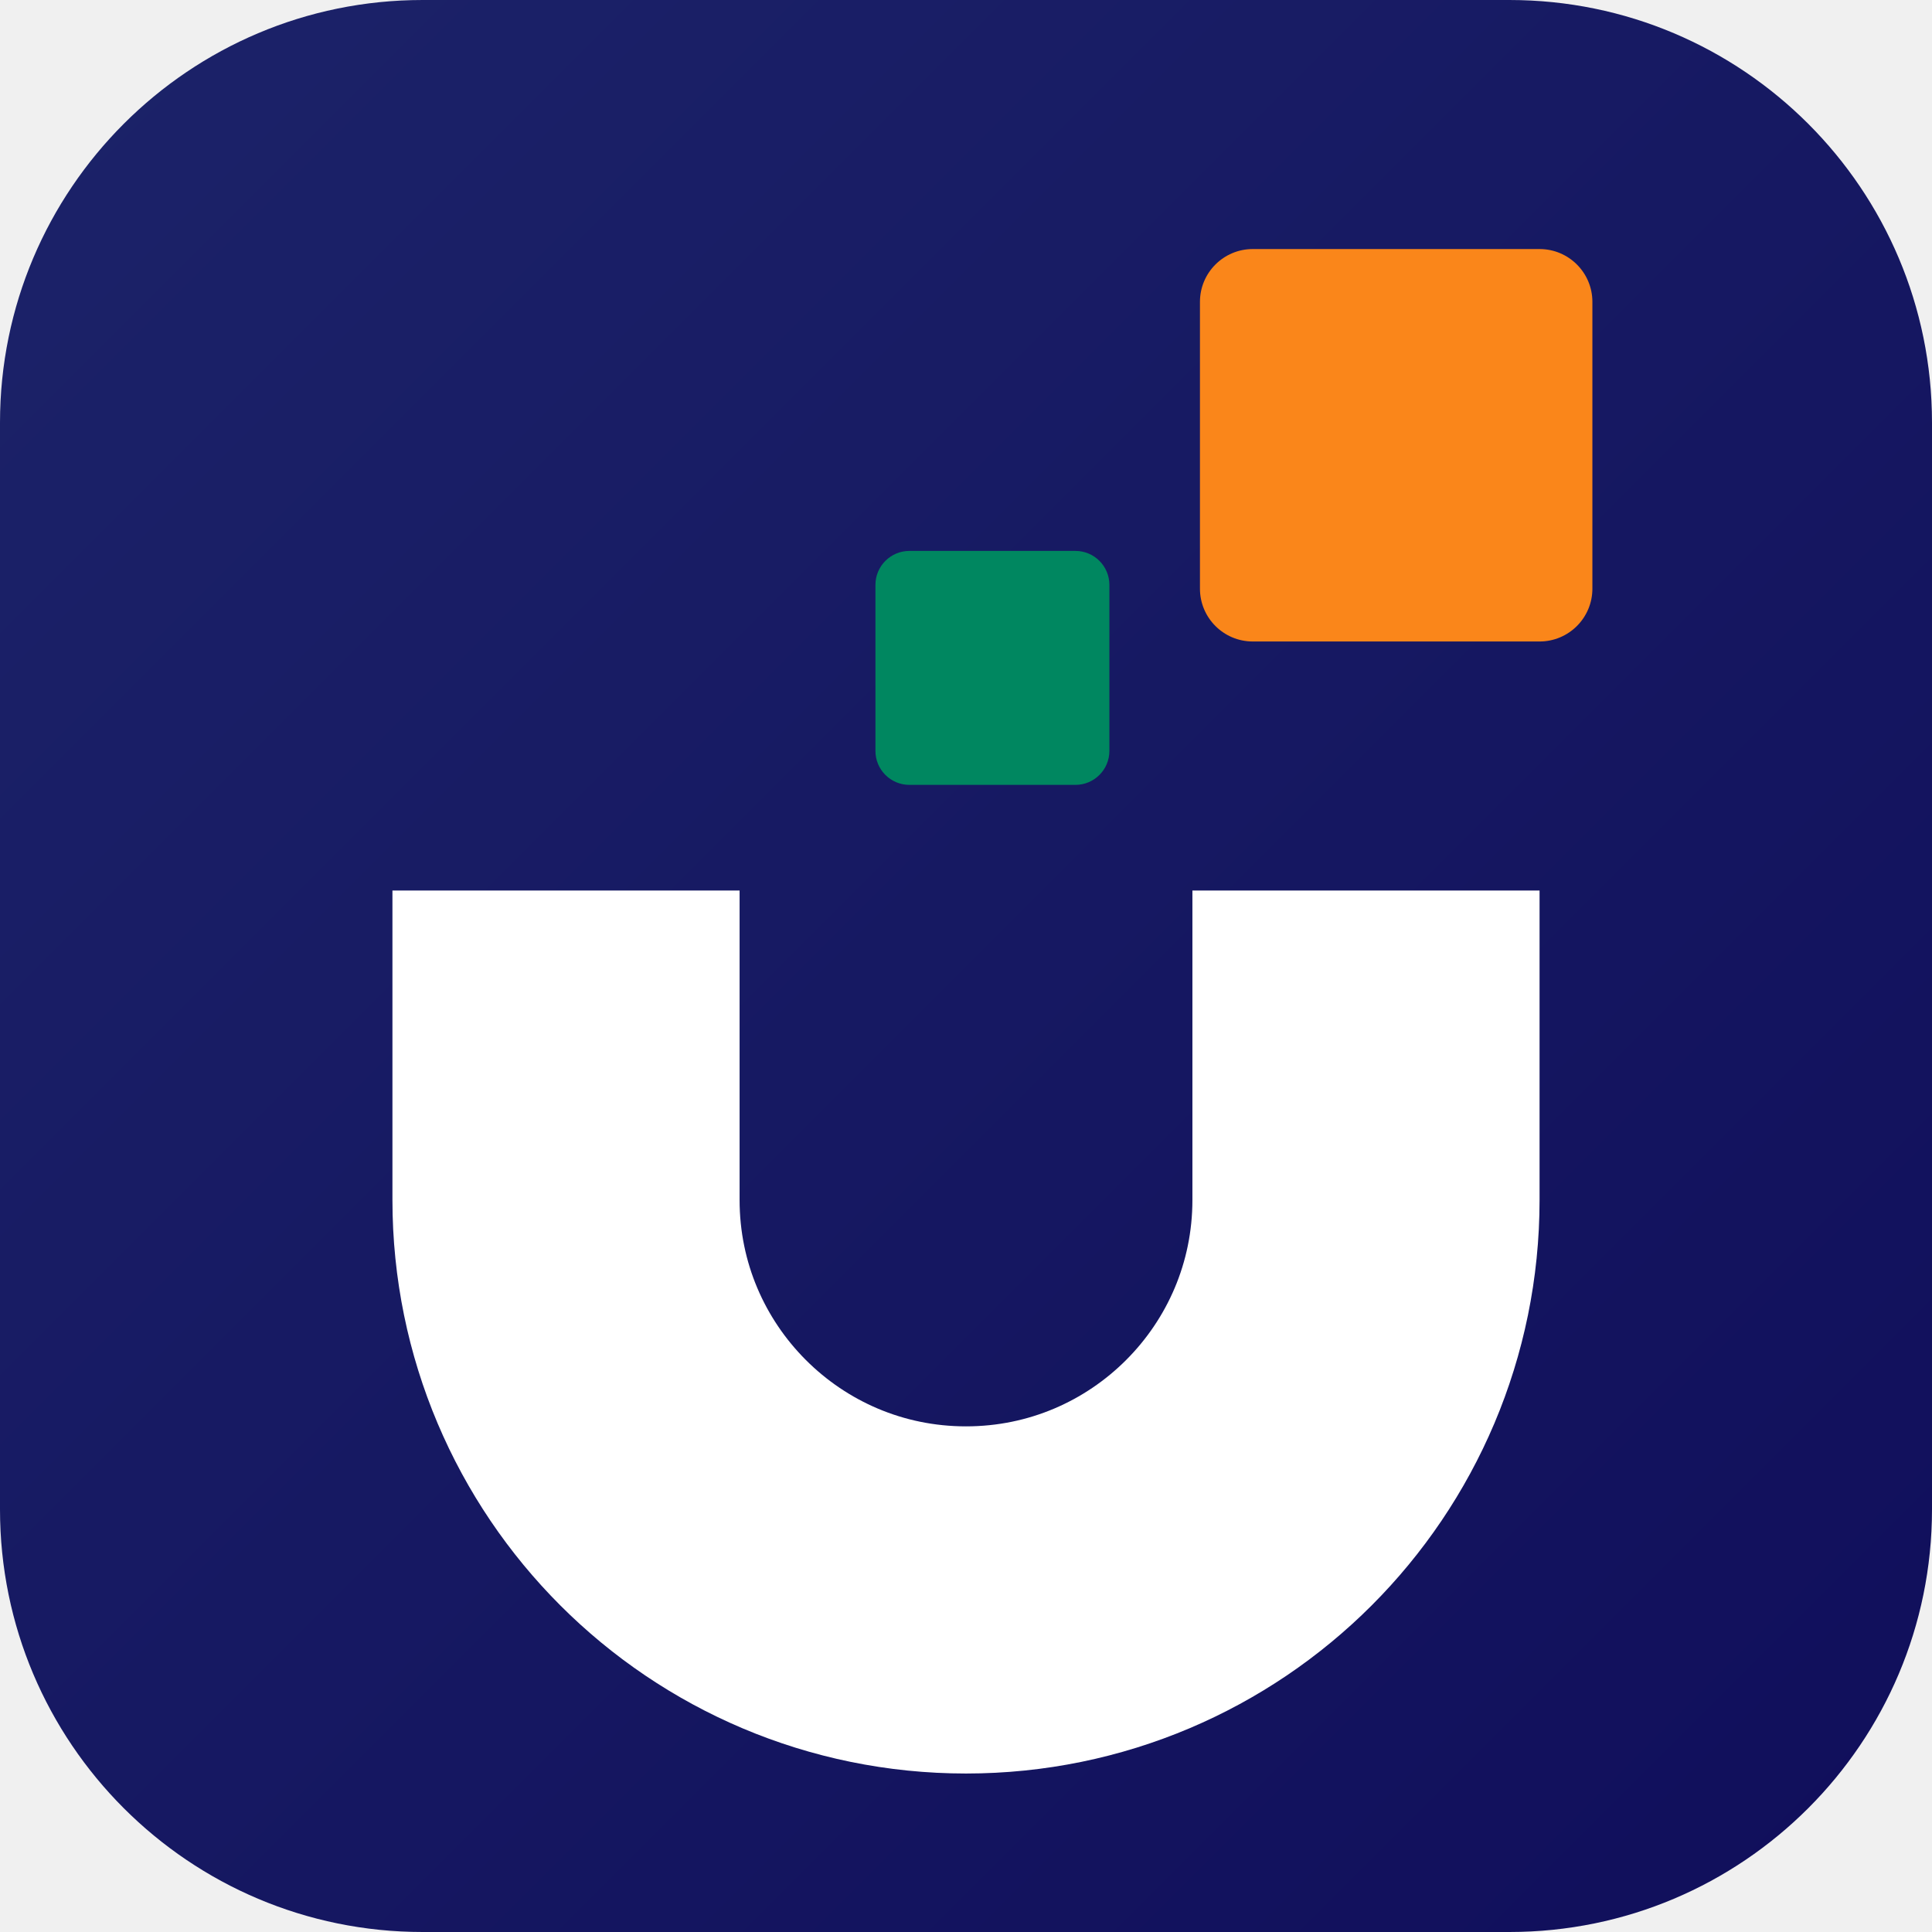
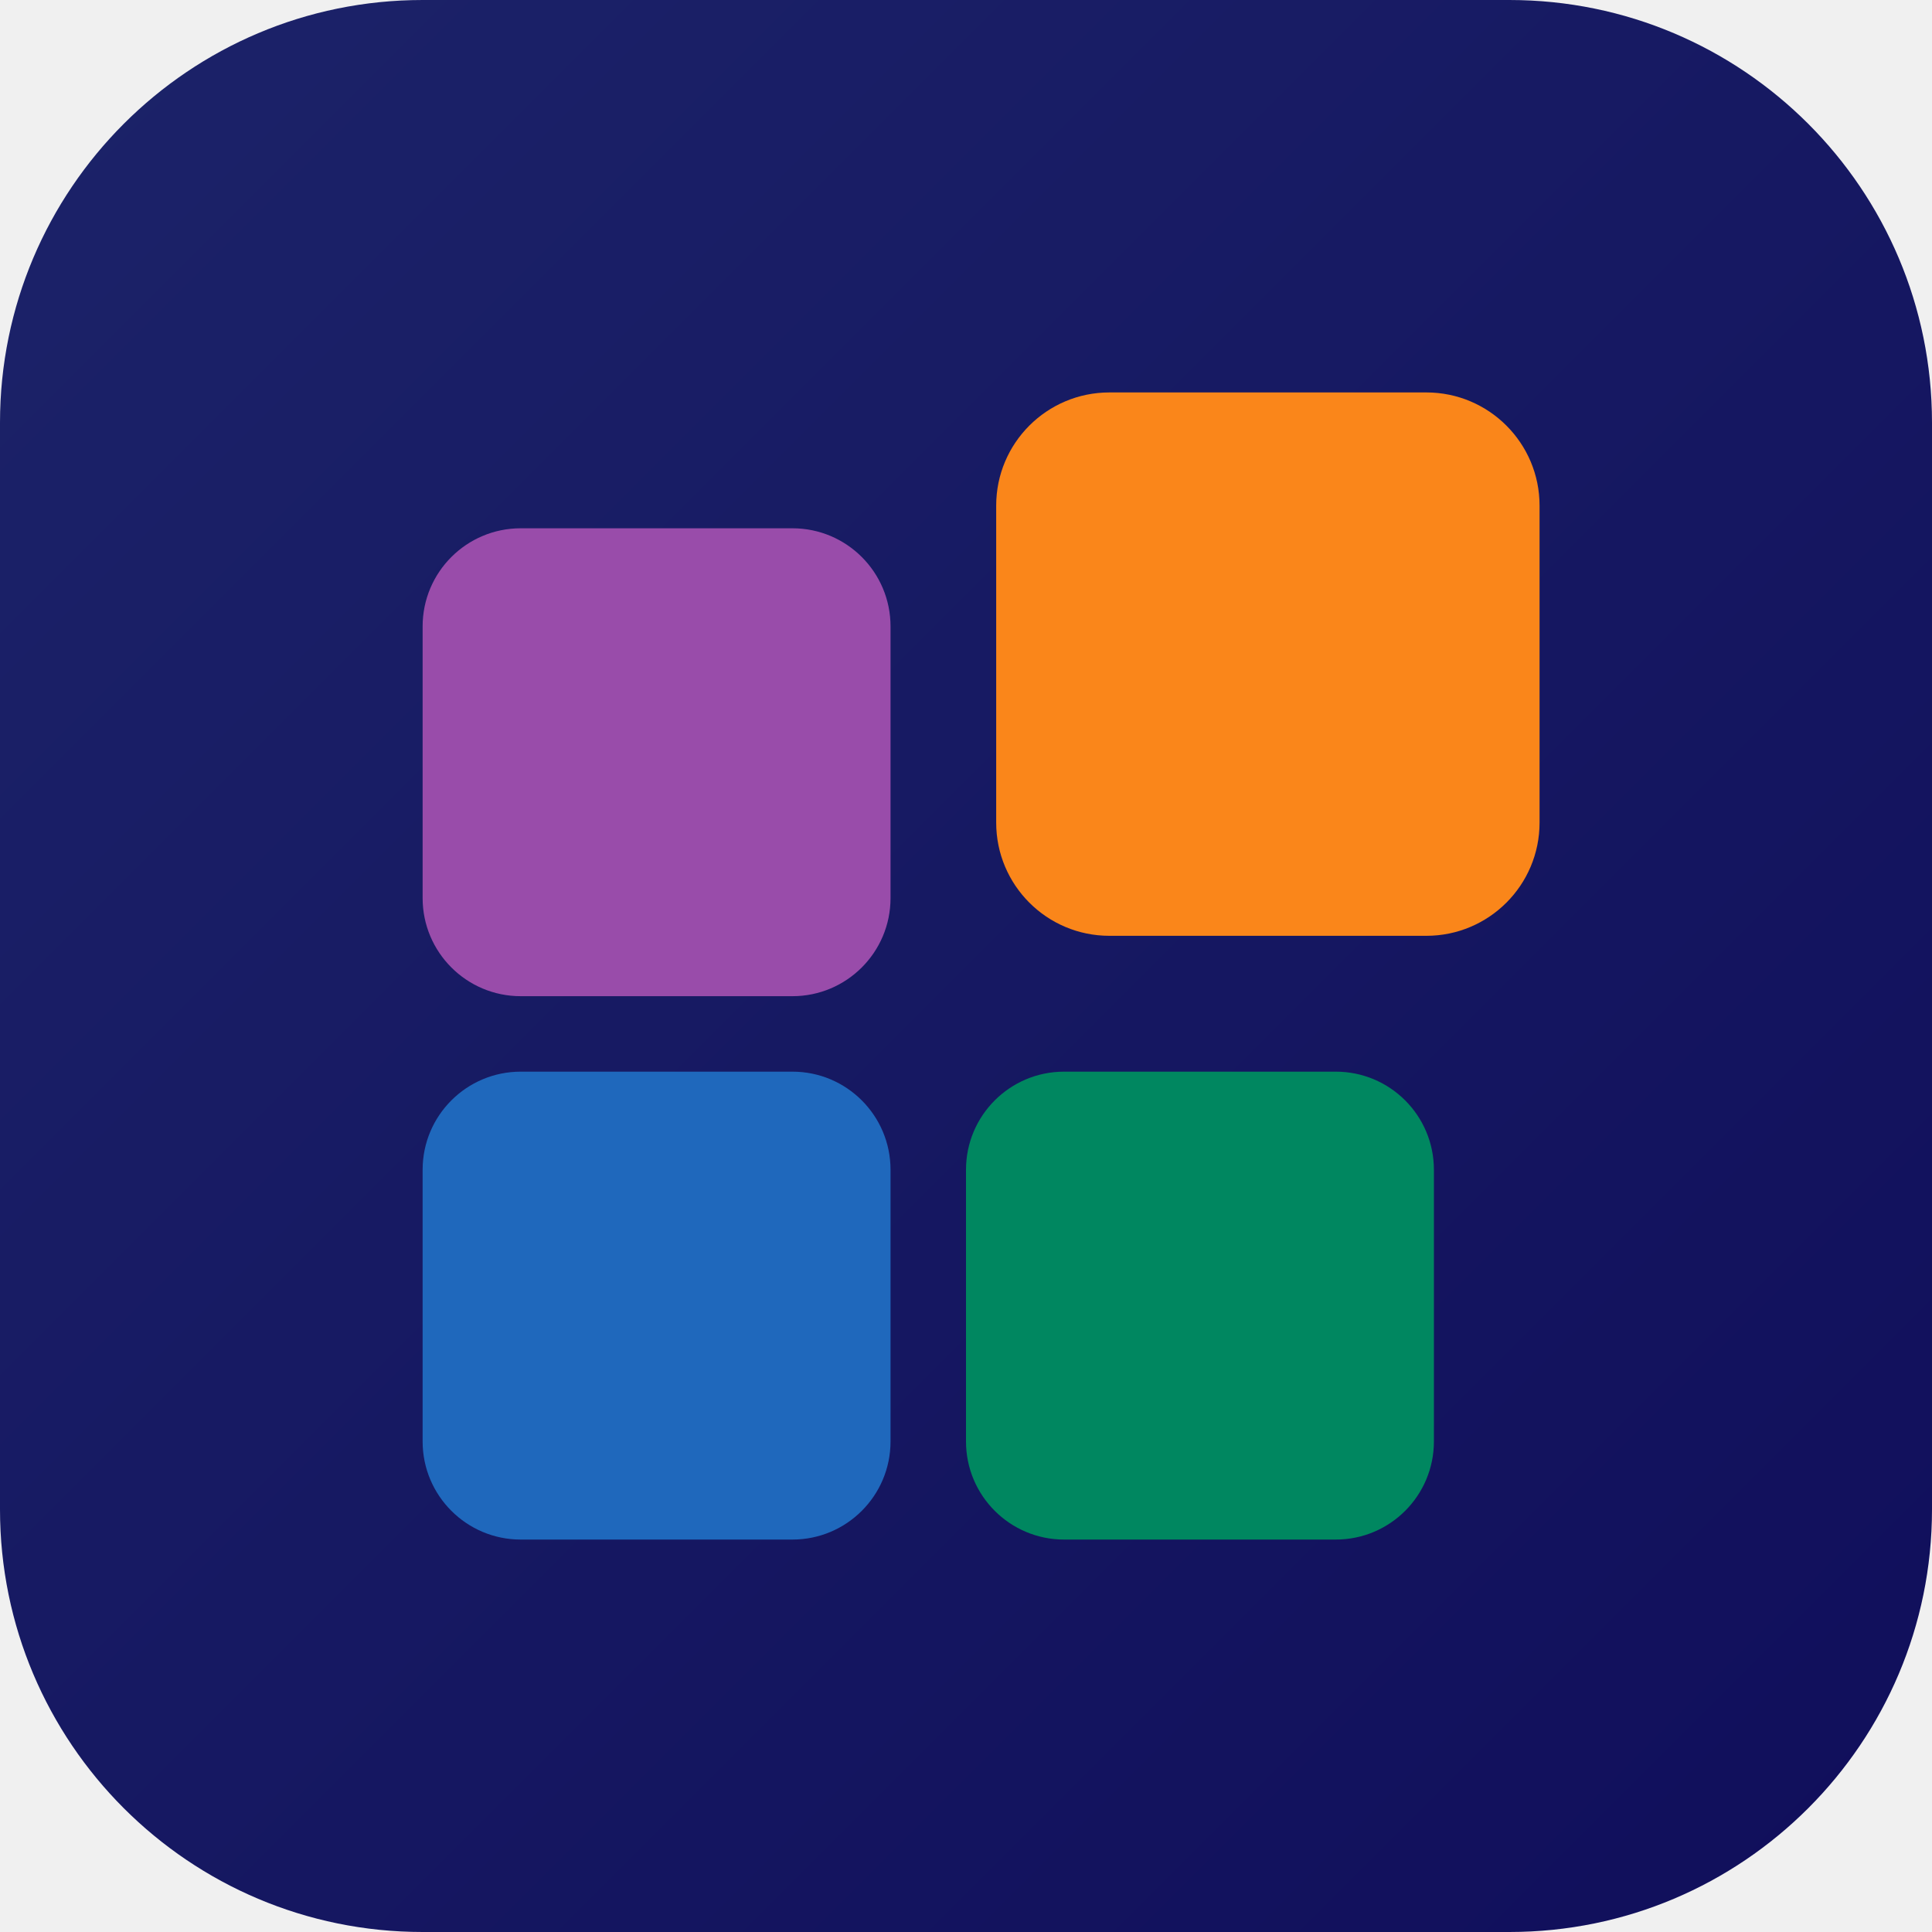
<svg xmlns="http://www.w3.org/2000/svg" viewBox="0 0 512 512">
  <defs>
    <linearGradient id="f" x1="0" y1="0" x2="1" y2="1">
      <stop offset="0" stop-color="#1c2369" />
      <stop offset="1" stop-color="#100e5b" />
    </linearGradient>
  </defs>
  <rect width="512" height="512" rx="112" fill="url(#f)" />
-   <path d="M150 236 V318 A106 106 0 0 0 362 318 V236" fill="none" stroke="#fff" stroke-width="92" />
-   <rect x="318" y="66" width="104" height="104" rx="14" fill="#fa861a" />
-   <rect x="232" y="146" width="62" height="62" rx="9" fill="#008760" />
+   <rect x="112" y="140" width="124" height="124" rx="26" fill="#994caa" />
+   <rect x="112" y="284" width="124" height="124" rx="26" fill="#1f68bc" />
+   <rect x="256" y="284" width="124" height="124" rx="26" fill="#008760" />
+   <rect x="264" y="104" width="144" height="144" rx="30" fill="#fa861a" />
</svg>
